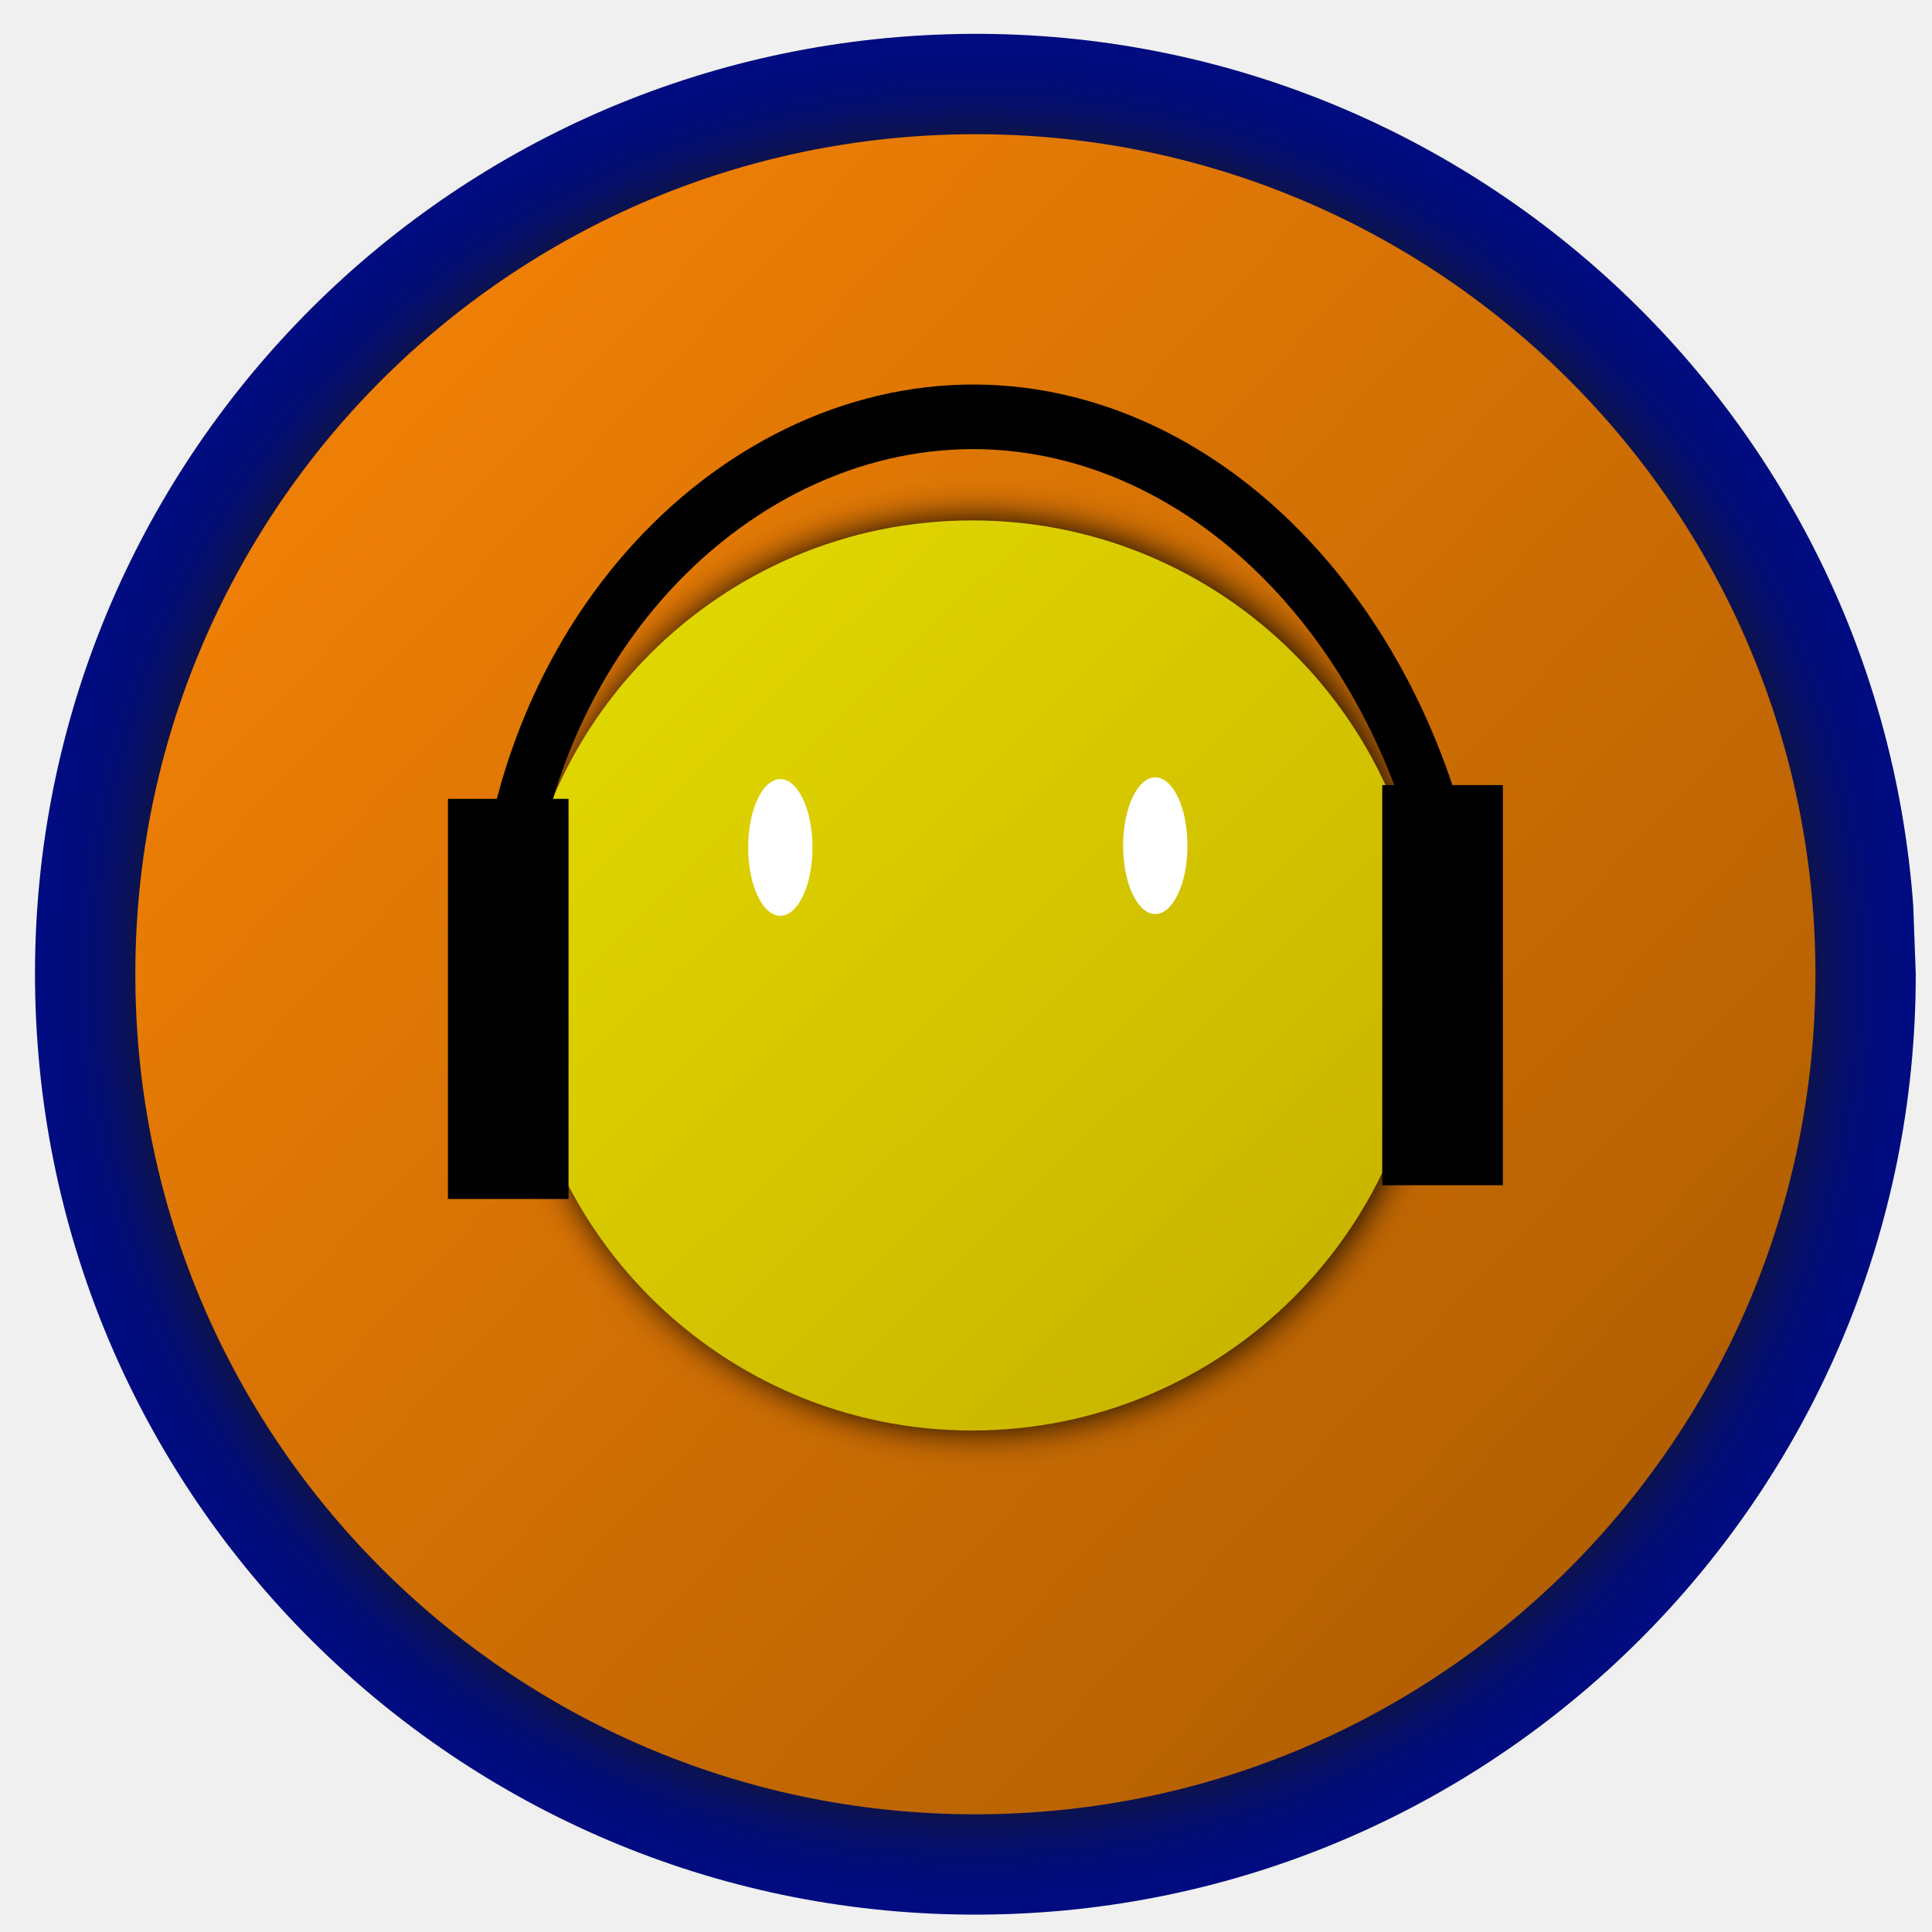
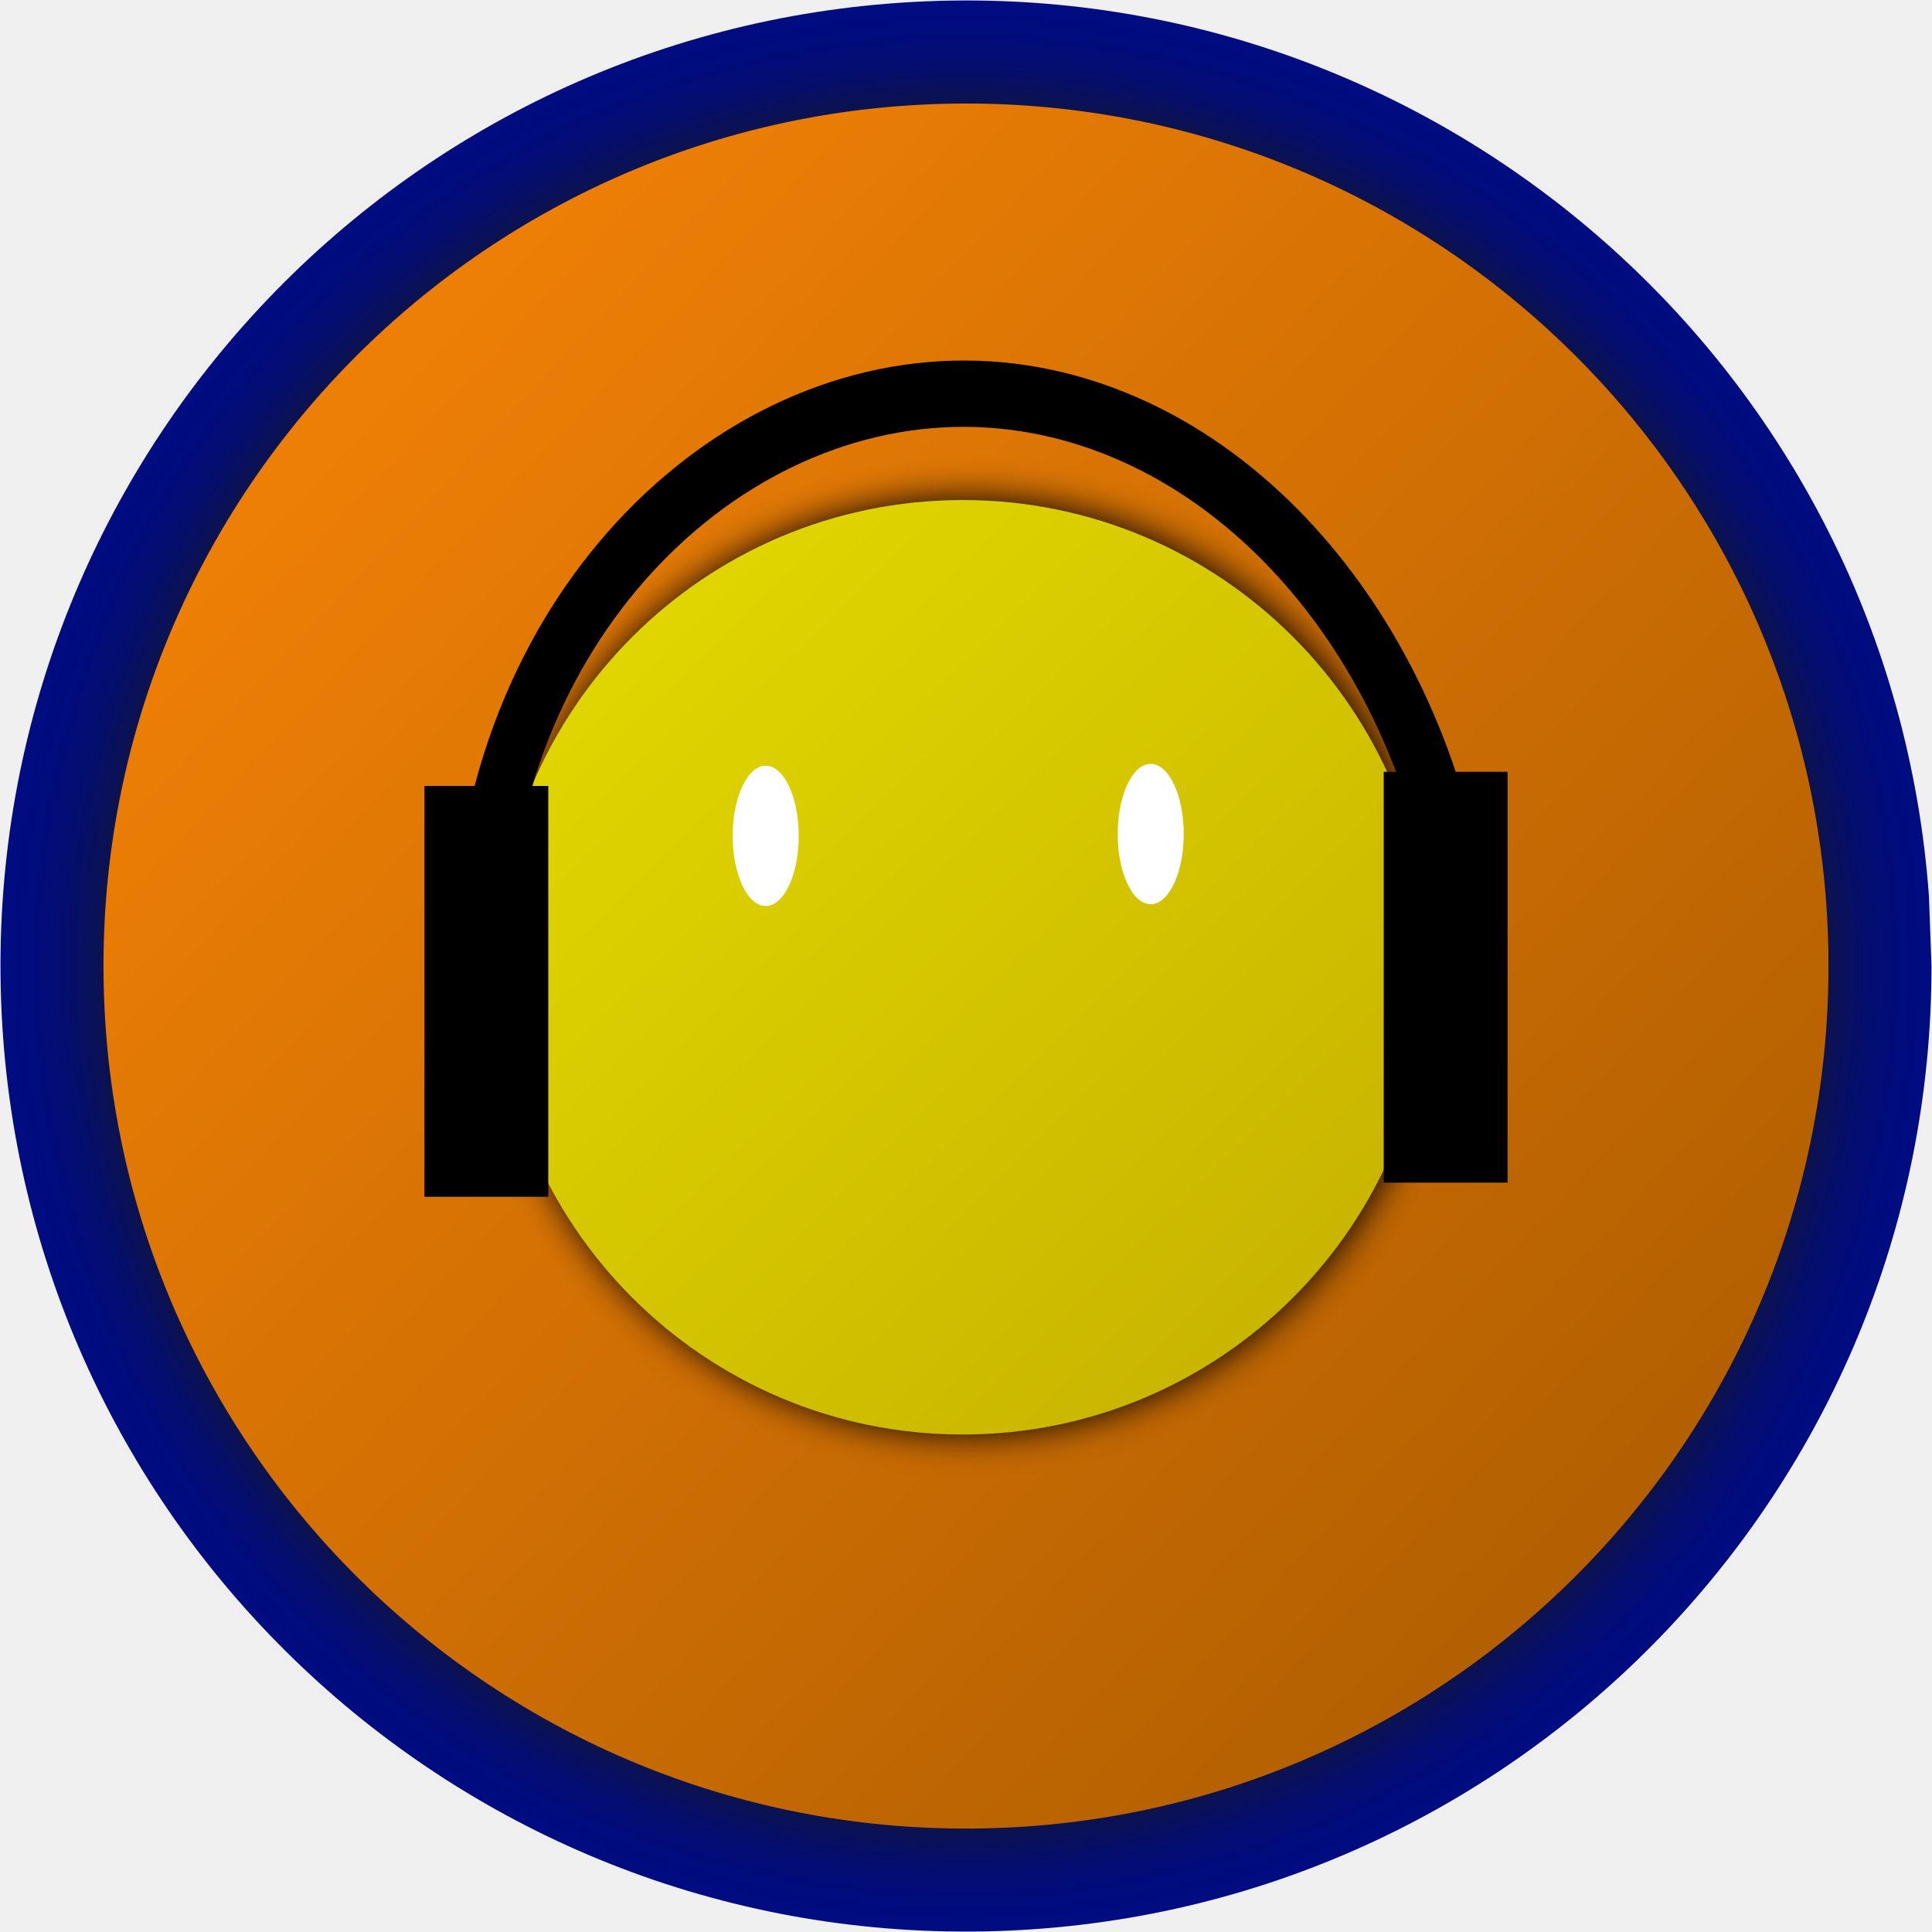
- <svg xmlns="http://www.w3.org/2000/svg" xmlns:xlink="http://www.w3.org/1999/xlink" id="svg1957" version="1.1" viewBox="0 0 100 100" height="100mm" width="100mm">
+ <svg xmlns="http://www.w3.org/2000/svg" xmlns:xlink="http://www.w3.org/1999/xlink" width="1000mm" height="1000mm" viewBox="0 0 1000 1000" version="1.1" id="svg1957">
  <defs id="defs1951">
-     <filter height="1.12" y="-0.06" width="1.12" x="-0.06" id="filter3581-5" style="color-interpolation-filters:sRGB">
-       <feGaussianBlur id="feGaussianBlur3583-0" stdDeviation="11.723" />
+     <filter style="color-interpolation-filters:sRGB" id="filter3581-5" x="-0.06" width="1.12" y="-0.06" height="1.12">
+       <feGaussianBlur stdDeviation="11.723" id="feGaussianBlur3583-0" />
    </filter>
-     <linearGradient gradientTransform="matrix(0.562833,0,0,0.562833,120.9571,117.5761)" gradientUnits="userSpaceOnUse" y2="241.815" x2="199.571" y1="58.875" x1="4.158" id="linearGradient4532-0" xlink:href="#linearGradient3954" />
+     <linearGradient xlink:href="#linearGradient3954" id="linearGradient4532-0" x1="4.158" y1="58.875" x2="199.571" y2="241.815" gradientUnits="userSpaceOnUse" gradientTransform="matrix(0.562833,0,0,0.562833,120.9571,117.5761)" />
    <linearGradient id="linearGradient3954">
-       <stop style="stop-color:#ff8807;stop-opacity:1" offset="0" id="stop3950" />
-       <stop style="stop-color:#975100;stop-opacity:1" offset="1" id="stop3952" />
+       <stop id="stop3950" offset="0" style="stop-color:#ff8807;stop-opacity:1" />
+       <stop id="stop3952" offset="1" style="stop-color:#975100;stop-opacity:1" />
    </linearGradient>
-     <filter style="color-interpolation-filters:sRGB" id="filter3168" x="-0.048" width="1.096" y="-0.048" height="1.096">
-       <feGaussianBlur stdDeviation="1.538" id="feGaussianBlur3170" />
+     <filter height="1.096" y="-0.048" width="1.096" x="-0.048" id="filter3168" style="color-interpolation-filters:sRGB">
+       <feGaussianBlur id="feGaussianBlur3170" stdDeviation="1.538" />
    </filter>
-     <linearGradient xlink:href="#linearGradient2924" id="linearGradient2918" x1="120.119" y1="133.347" x2="232.479" y2="247.911" gradientUnits="userSpaceOnUse" />
+     <linearGradient gradientUnits="userSpaceOnUse" y2="247.911" x2="232.479" y1="133.347" x1="120.119" id="linearGradient2918" xlink:href="#linearGradient2924" />
    <linearGradient id="linearGradient2924">
-       <stop id="stop2920" offset="0" style="stop-color:#fcff00;stop-opacity:1" />
-       <stop id="stop2922" offset="1" style="stop-color:#b09100;stop-opacity:1" />
+       <stop style="stop-color:#fcff00;stop-opacity:1" offset="0" id="stop2920" />
+       <stop style="stop-color:#b09100;stop-opacity:1" offset="1" id="stop2922" />
    </linearGradient>
  </defs>
  <g id="layer1">
-     <g transform="translate(-123.7713,-144.3899)" id="g3354">
-       <path style="fill:#000c80;fill-opacity:1;stroke-width:0.224" id="path817-9" d="m 222.931,194.817 a 48.674,48.674 0 0 1 -47.791,48.666 48.674,48.674 0 0 1 -49.525,-46.9 48.674,48.674 0 0 1 45.993,-50.368 48.674,48.674 0 0 1 51.194,45.072" />
-       <path style="fill:#191919;fill-opacity:1;stroke-width:1.784;filter:url(#filter3581-5)" id="path819-8-6" transform="matrix(0.1854522,0,0,0.1854522,43.87694,148.1133)" d="M 937.5,251.837 A 234.46,234.46 0 0 1 704.222,486.293 234.46,234.46 0 0 1 468.593,254.199 234.46,234.46 0 0 1 699.497,17.404 234.46,234.46 0 0 1 937.453,247.111" />
-       <path style="fill:url(#linearGradient4532-0);fill-opacity:1;stroke-width:0.331" id="path819-3" d="m 217.738,194.817 a 43.481,43.481 0 0 1 -43.262,43.481 43.481,43.481 0 0 1 -43.698,-43.042 43.481,43.481 0 0 1 42.822,-43.914 43.481,43.481 0 0 1 44.13,42.6" />
+     <g id="g3354" transform="matrix(10.26717,0,0,10.26755,-1289.13,-1500.275)">
+       <path d="m 222.931,194.817 a 48.674,48.674 0 0 1 -47.791,48.666 48.674,48.674 0 0 1 -49.525,-46.9 48.674,48.674 0 0 1 45.993,-50.368 48.674,48.674 0 0 1 51.194,45.072" id="path817-9" style="fill:#000c80;fill-opacity:1;stroke-width:0.224" />
+       <path d="M 937.5,251.837 A 234.46,234.46 0 0 1 704.222,486.293 234.46,234.46 0 0 1 468.593,254.199 234.46,234.46 0 0 1 699.497,17.404 234.46,234.46 0 0 1 937.453,247.111" transform="matrix(0.1854522,0,0,0.1854522,43.87694,148.1133)" id="path819-8-6" style="fill:#191919;fill-opacity:1;stroke-width:1.784;filter:url(#filter3581-5)" />
+       <path d="m 217.738,194.817 a 43.481,43.481 0 0 1 -43.262,43.481 43.481,43.481 0 0 1 -43.698,-43.042 43.481,43.481 0 0 1 42.822,-43.914 43.481,43.481 0 0 1 44.13,42.6" id="path819-3" style="fill:url(#linearGradient4532-0);fill-opacity:1;stroke-width:0.331" />
      <g id="g3337">
-         <text id="text1825-5-8" y="194.817" x="172.202" style="font-style:normal;font-variant:normal;font-weight:normal;font-stretch:normal;font-size:5.957px;line-height:1.25;font-family:Play;-inkscape-font-specification:Play;letter-spacing:0px;word-spacing:0px;display:inline;fill:#000000;fill-opacity:1;stroke:none;stroke-width:0.149" xml:space="preserve">
-           <tspan style="stroke-width:0.149" y="194.817" x="172.202" id="tspan1823-6-5">    </tspan>
+         <text xml:space="preserve" style="font-style:normal;font-variant:normal;font-weight:normal;font-stretch:normal;font-size:5.957px;line-height:1.25;font-family:Play;-inkscape-font-specification:Play;letter-spacing:0px;word-spacing:0px;display:inline;fill:#000000;fill-opacity:1;stroke:none;stroke-width:0.149" x="172.202" y="194.817" id="text1825-5-8">
+           <tspan id="tspan1823-6-5" x="172.202" y="194.817" style="stroke-width:0.149">    </tspan>
        </text>
-         <circle style="fill:#000000;fill-opacity:0.996;fill-rule:nonzero;stroke:none;stroke-width:2.067;stroke-linejoin:miter;stroke-miterlimit:4;stroke-dasharray:none;stroke-opacity:1;paint-order:normal;filter:url(#filter3168)" id="path3766-8" cx="1269.061" cy="48.71" r="38.447" transform="matrix(0.6126423,0,0,0.6126423,-603.2231,164.9754)" />
-         <g id="g2933" transform="translate(-0.1691297,-2.767526)">
-           <circle style="fill:url(#linearGradient2918);fill-opacity:1;fill-rule:nonzero;stroke:none;stroke-width:1.266;stroke-linejoin:miter;stroke-miterlimit:4;stroke-dasharray:none;stroke-opacity:1;paint-order:normal" id="path3766" cx="174.257" cy="197.647" r="23.554" />
-           <ellipse style="fill:#ffffff;fill-opacity:1;fill-rule:nonzero;stroke:none;stroke-width:1.788;stroke-linejoin:miter;stroke-miterlimit:4;stroke-dasharray:none;stroke-opacity:1;paint-order:normal" id="path3794" cx="164.329" cy="191.022" rx="1.665" ry="3.537" />
-           <ellipse style="fill:#ffffff;fill-opacity:1;fill-rule:nonzero;stroke:none;stroke-width:1.788;stroke-linejoin:miter;stroke-miterlimit:4;stroke-dasharray:none;stroke-opacity:1;paint-order:normal" id="path3794-1" cx="183.738" cy="190.93" rx="1.665" ry="3.537" />
-           <g id="g1035" transform="translate(4.415862,31.00693)">
-             <rect y="157.499" x="142.709" height="20.711" width="6.243" id="rect3680" style="fill:#000000;fill-opacity:1;fill-rule:nonzero;stroke:none;stroke-width:0.085;stroke-linejoin:miter;stroke-miterlimit:4;stroke-dasharray:none;stroke-opacity:1;paint-order:normal" />
-             <path d="m 1259.048,-58.818 c 0.568,-19.185 17.593,-34.021 36.507,-33.358 16.105,0.565 30.165,11.938 34.703,27.299" transform="matrix(0.684125,0.09907965,-0.0858267,0.8299174,-720.6446,86.20429)" id="path3772" style="fill:none;fill-rule:evenodd;stroke:#000000;stroke-width:4;stroke-miterlimit:4;stroke-dasharray:none" />
-             <rect y="156.786" x="191.07" height="20.711" width="6.243" id="rect3680-6" style="fill:#000000;fill-opacity:1;fill-rule:nonzero;stroke:none;stroke-width:0.085;stroke-linejoin:miter;stroke-miterlimit:4;stroke-dasharray:none;stroke-opacity:1;paint-order:normal" />
+         <circle transform="matrix(0.6126423,0,0,0.6126423,-603.2231,164.9754)" r="38.447" cy="48.71" cx="1269.061" id="path3766-8" style="fill:#000000;fill-opacity:0.996;fill-rule:nonzero;stroke:none;stroke-width:2.067;stroke-linejoin:miter;stroke-miterlimit:4;stroke-dasharray:none;stroke-opacity:1;paint-order:normal;filter:url(#filter3168)" />
+         <g transform="translate(-0.1691297,-2.767526)" id="g2933">
+           <circle r="23.554" cy="197.647" cx="174.257" id="path3766" style="fill:url(#linearGradient2918);fill-opacity:1;fill-rule:nonzero;stroke:none;stroke-width:1.266;stroke-linejoin:miter;stroke-miterlimit:4;stroke-dasharray:none;stroke-opacity:1;paint-order:normal" />
+           <ellipse ry="3.537" rx="1.665" cy="191.022" cx="164.329" id="path3794" style="fill:#ffffff;fill-opacity:1;fill-rule:nonzero;stroke:none;stroke-width:1.788;stroke-linejoin:miter;stroke-miterlimit:4;stroke-dasharray:none;stroke-opacity:1;paint-order:normal" />
+           <ellipse ry="3.537" rx="1.665" cy="190.93" cx="183.738" id="path3794-1" style="fill:#ffffff;fill-opacity:1;fill-rule:nonzero;stroke:none;stroke-width:1.788;stroke-linejoin:miter;stroke-miterlimit:4;stroke-dasharray:none;stroke-opacity:1;paint-order:normal" />
+           <g transform="translate(4.415862,31.00693)" id="g1035">
+             <rect style="fill:#000000;fill-opacity:1;fill-rule:nonzero;stroke:none;stroke-width:0.085;stroke-linejoin:miter;stroke-miterlimit:4;stroke-dasharray:none;stroke-opacity:1;paint-order:normal" id="rect3680" width="6.243" height="20.711" x="142.709" y="157.499" />
+             <path style="fill:none;fill-rule:evenodd;stroke:#000000;stroke-width:4;stroke-miterlimit:4;stroke-dasharray:none" id="path3772" transform="matrix(0.684125,0.09907965,-0.0858267,0.8299174,-720.6446,86.20429)" d="m 1259.048,-58.818 c 0.568,-19.185 17.593,-34.021 36.507,-33.358 16.105,0.565 30.165,11.938 34.703,27.299" />
+             <rect style="fill:#000000;fill-opacity:1;fill-rule:nonzero;stroke:none;stroke-width:0.085;stroke-linejoin:miter;stroke-miterlimit:4;stroke-dasharray:none;stroke-opacity:1;paint-order:normal" id="rect3680-6" width="6.243" height="20.711" x="191.07" y="156.786" />
          </g>
        </g>
      </g>
    </g>
  </g>
</svg>
